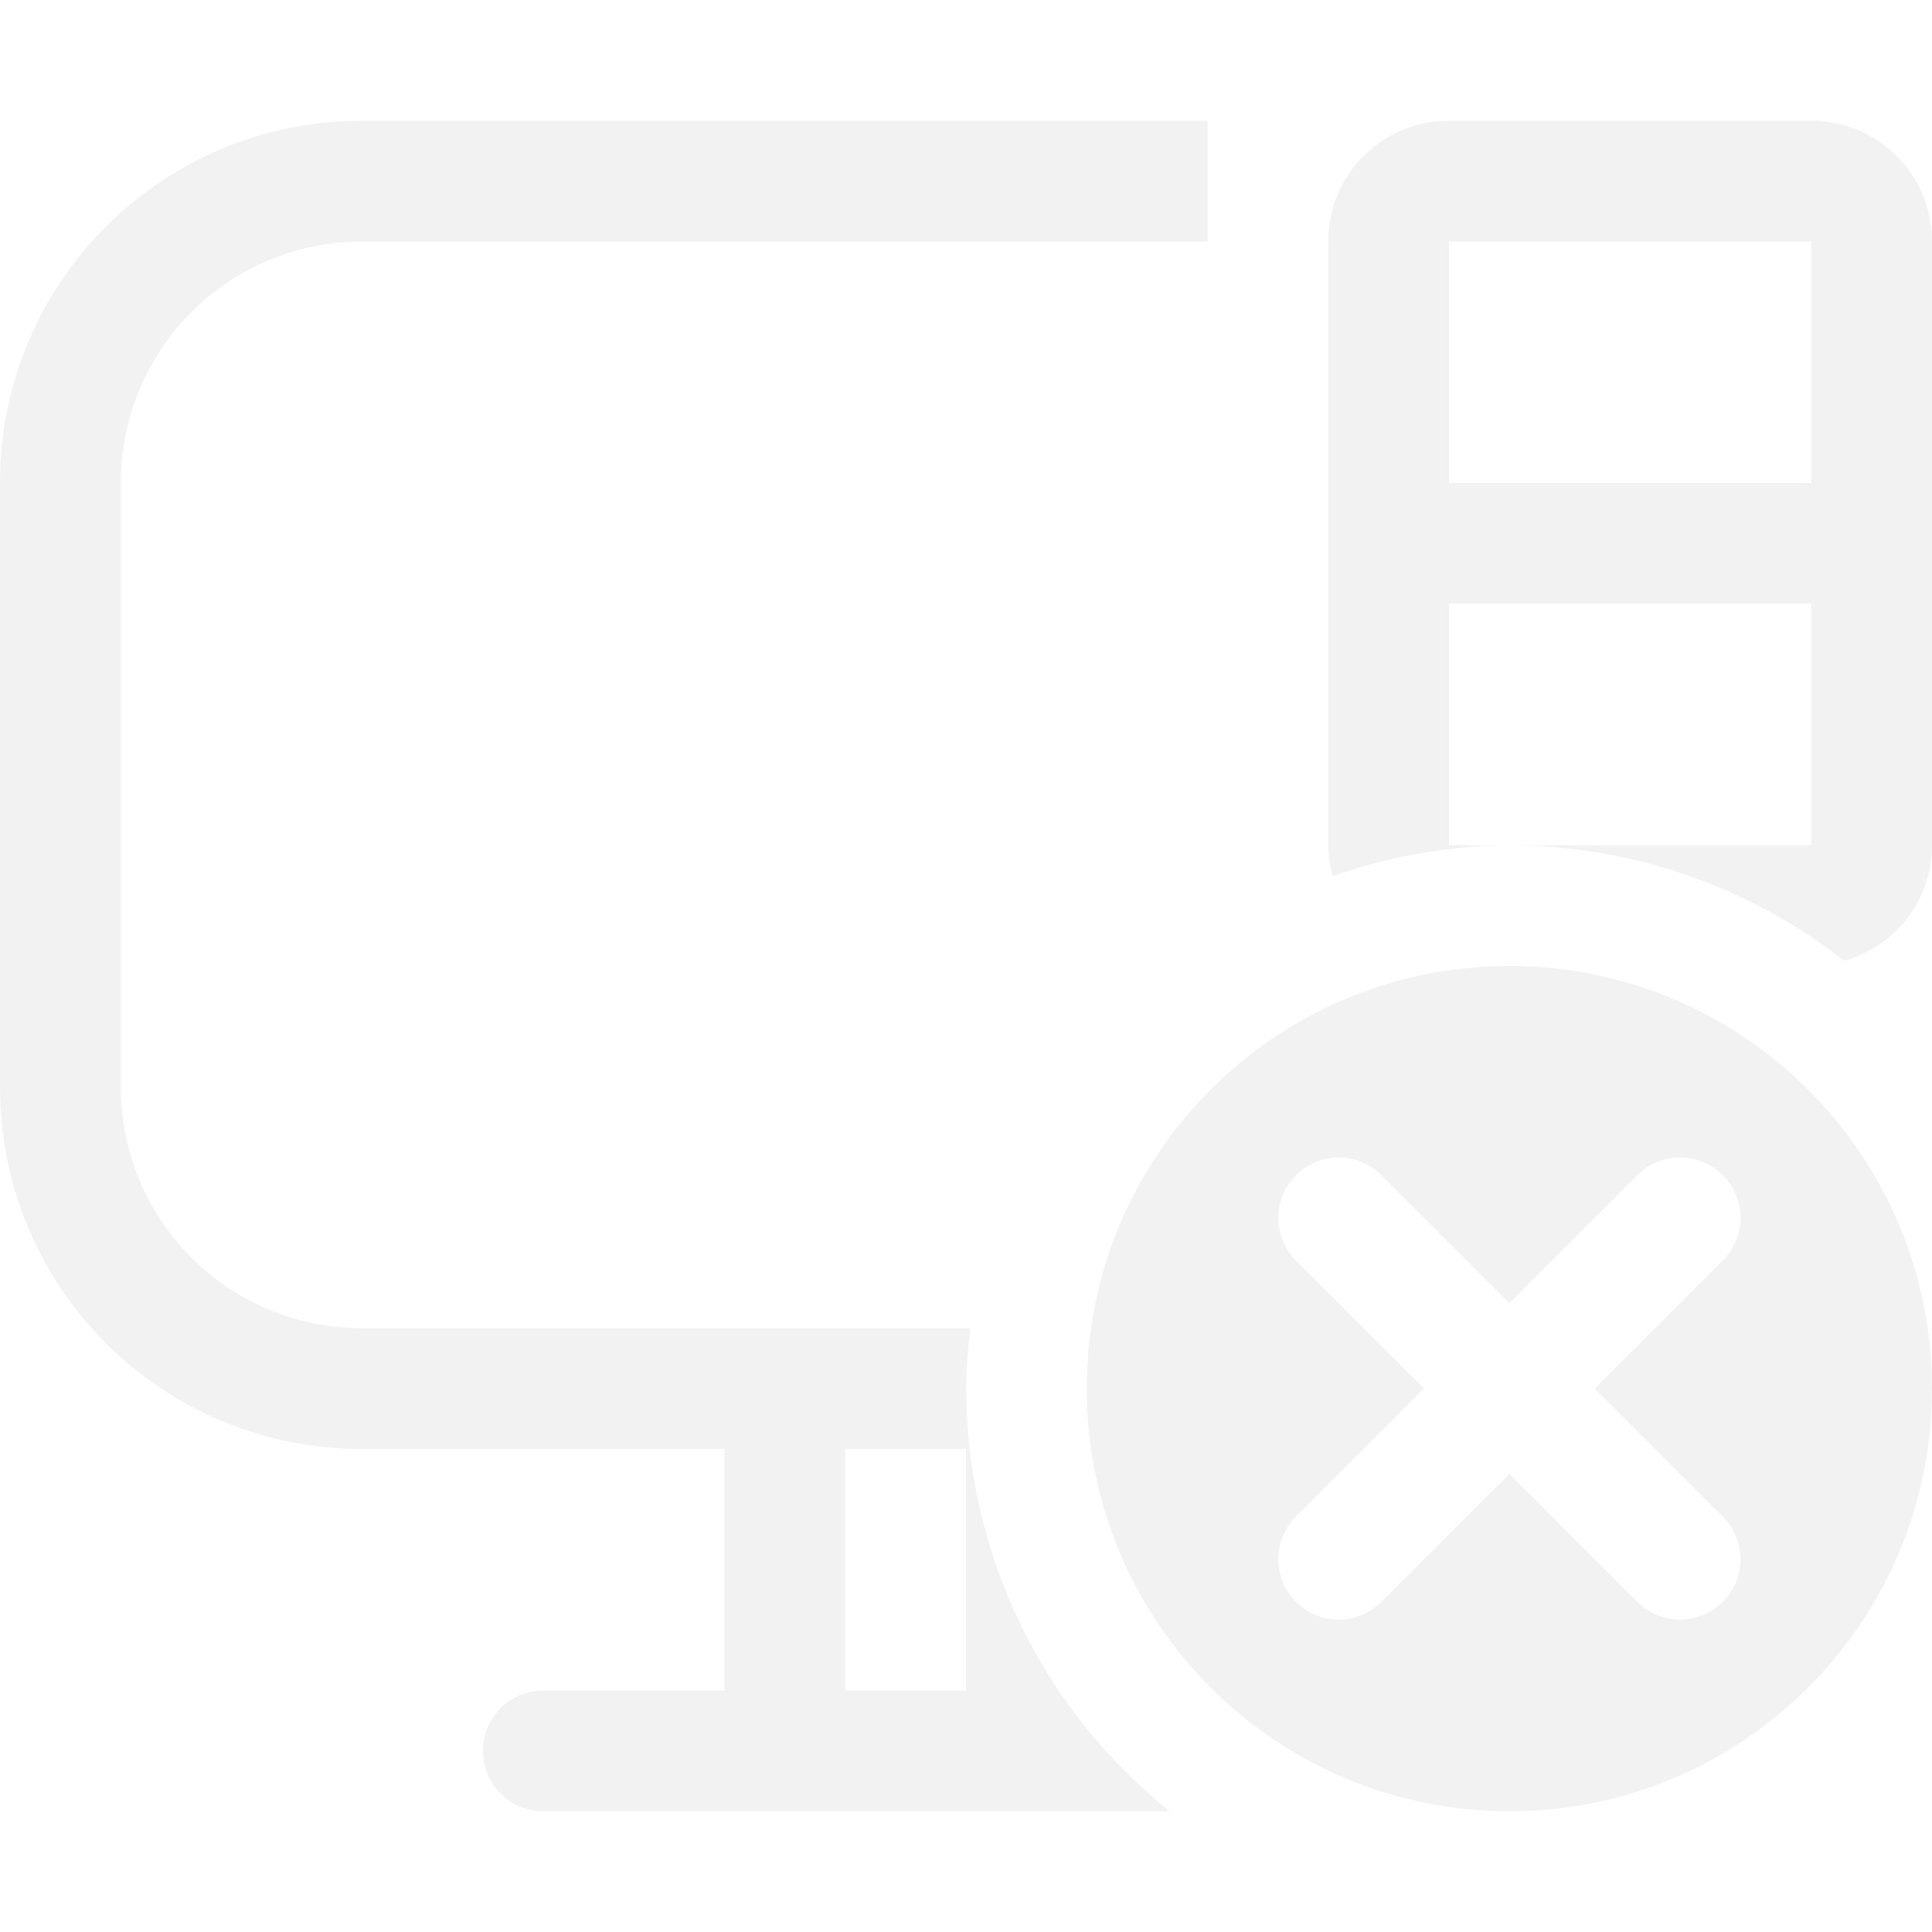
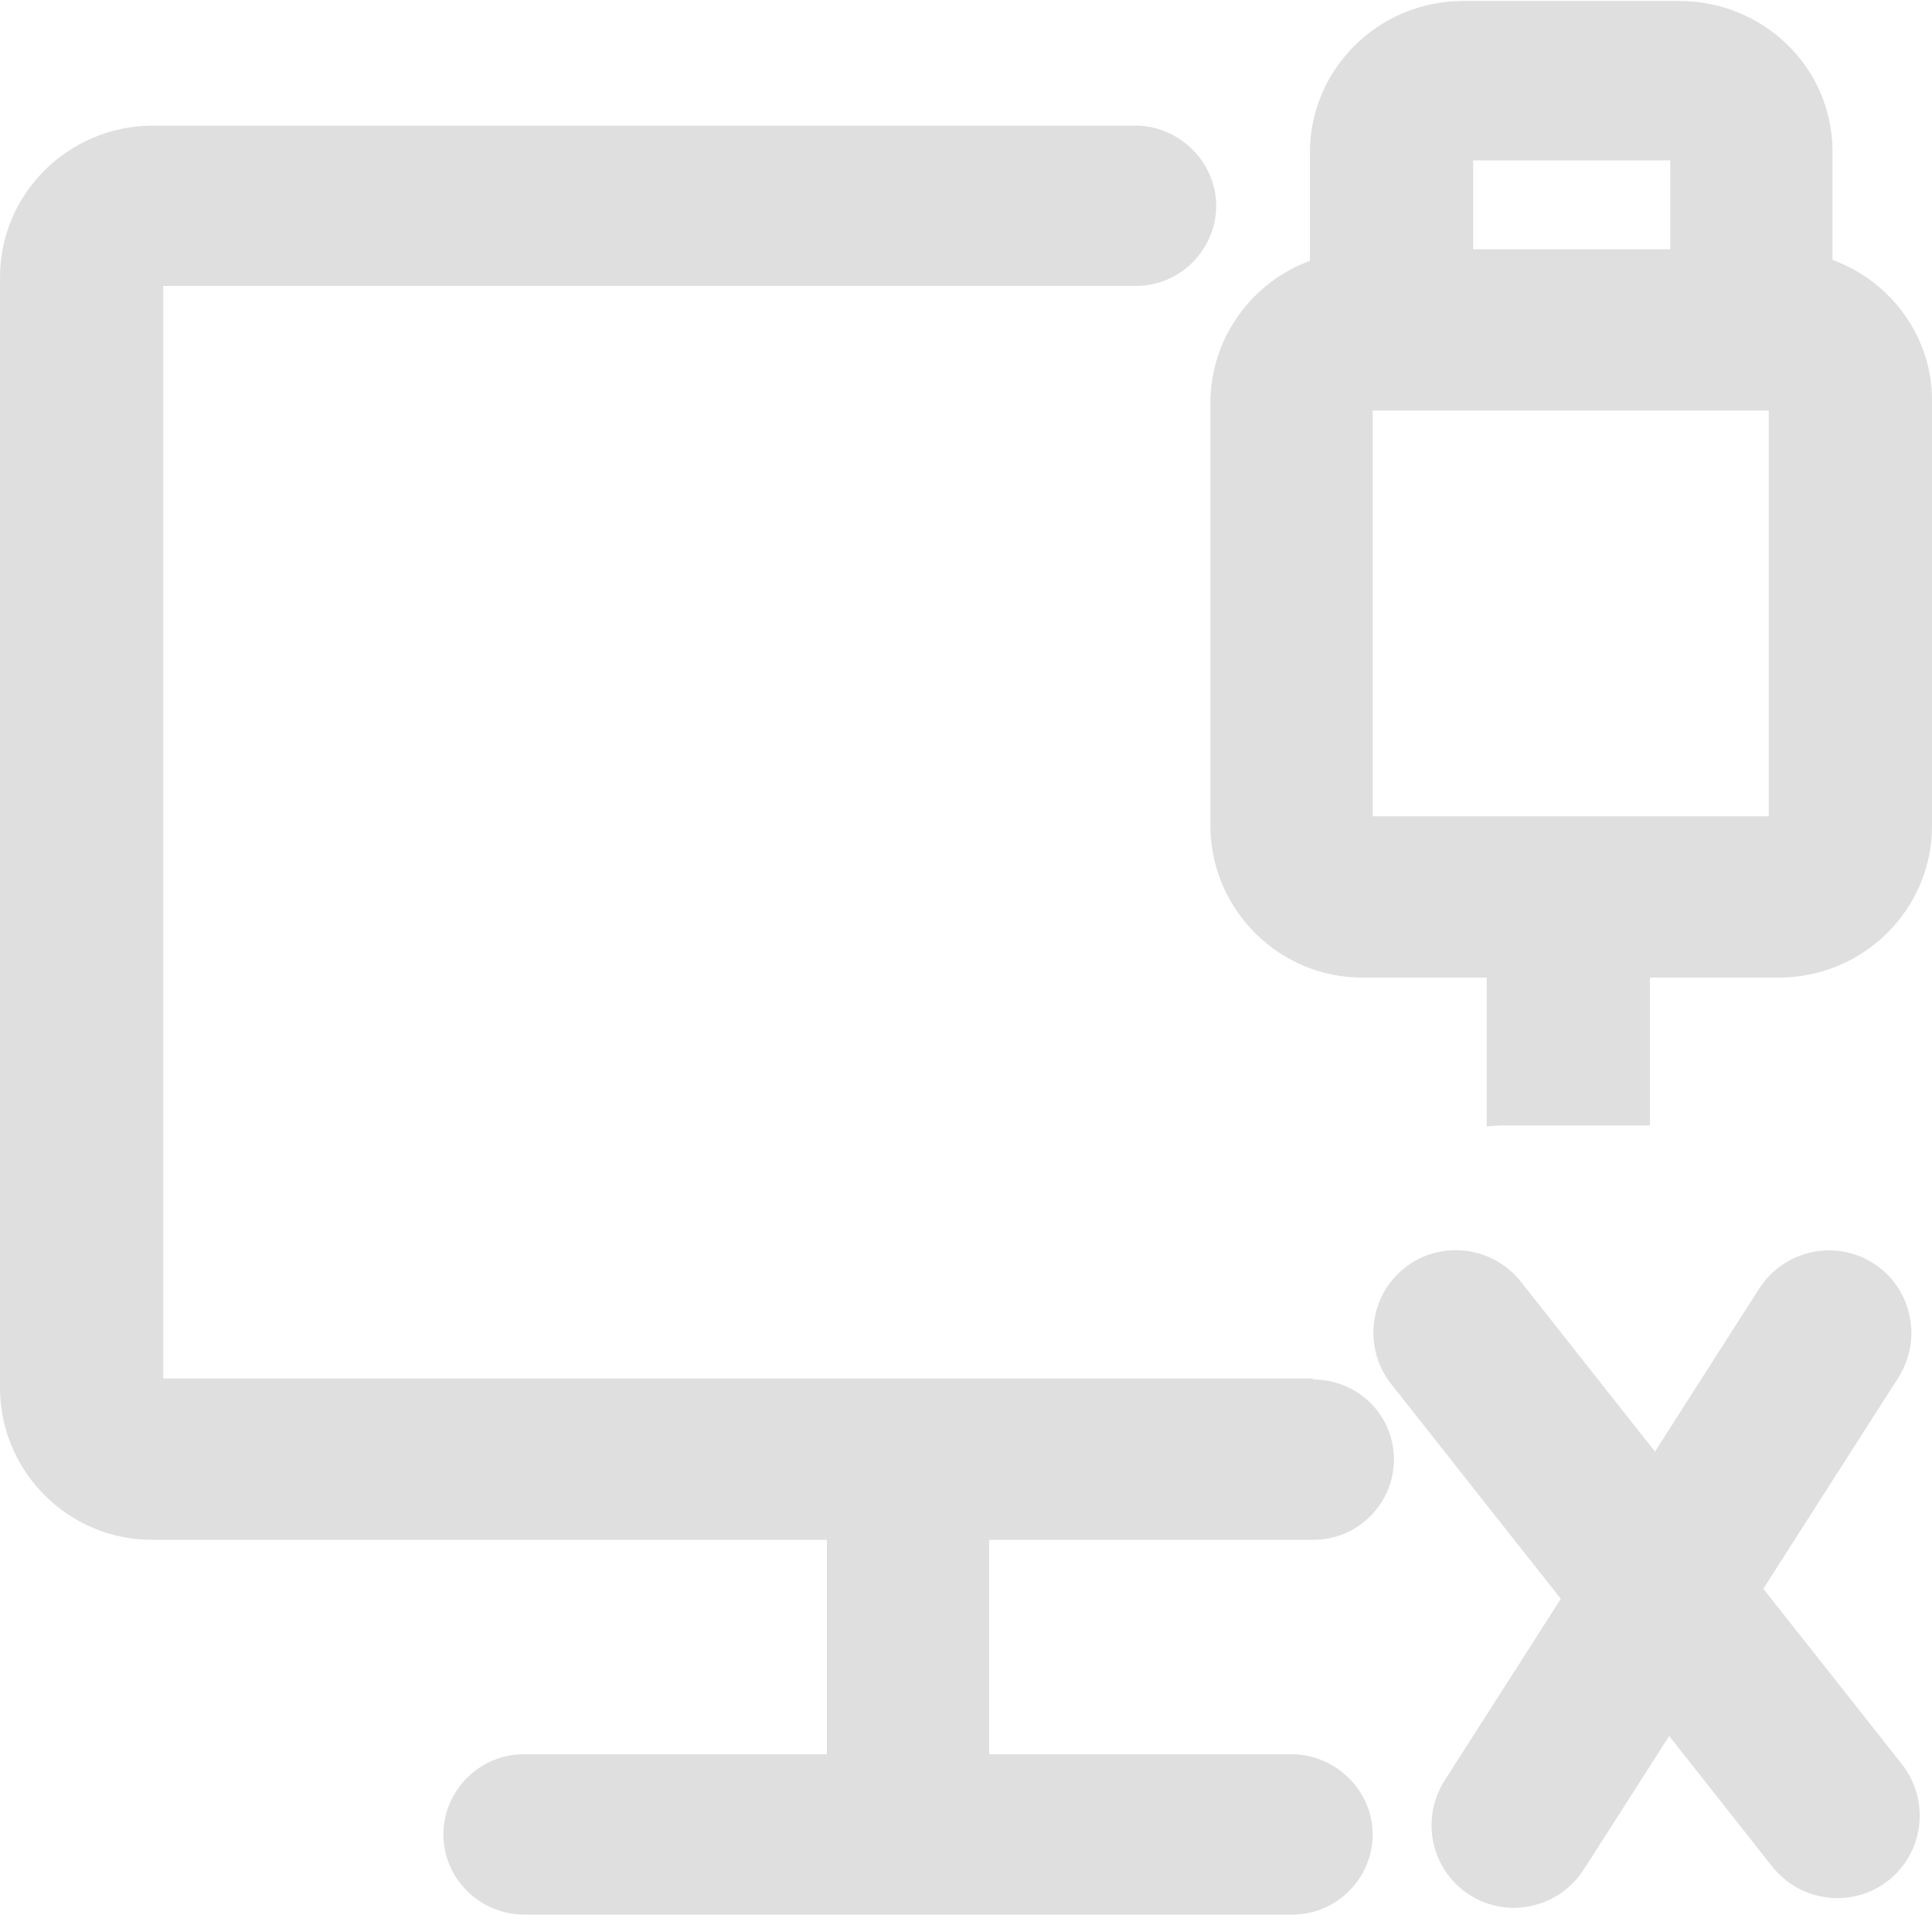
- <svg xmlns="http://www.w3.org/2000/svg" width="16" height="16" version="1.1">
-   <path d="m12.5 8c-1.933 0-3.5 1.567-3.5 3.5s1.567 3.5 3.5 3.5 3.5-1.567 3.5-3.5-1.567-3.5-3.5-3.5zm-1.414 1.586c0.128 0 0.256 0.049 0.354 0.146l1.06 1.06 1.06-1.06c0.196-0.196 0.511-0.196 0.707 0s0.196 0.511 0 0.707l-1.06 1.06 1.06 1.06c0.196 0.196 0.196 0.511 0 0.707s-0.511 0.196-0.707 0l-1.06-1.06-1.06 1.06c-0.196 0.196-0.511 0.196-0.707 0s-0.196-0.511 0-0.707l1.06-1.06-1.06-1.06c-0.196-0.196-0.196-0.511 0-0.707 0.098-0.098 0.226-0.146 0.354-0.146z" fill="#f2f2f2" />
-   <path d="m3 1c-1.662 0-3 1.338-3 3v5c0 1.662 1.338 3 3 3h3v2h-1.5c-0.277 0-0.5 0.223-0.5 0.5s0.223 0.5 0.5 0.5h5.186a4.5 4.5 0 0 1-1.685-3.5 4.5 4.5 0 0 1 0.035-0.5h-5.035c-1.108 0-2-0.892-2-2v-5c0-1.108 0.892-2 2-2h7v-1h-7zm9 0c-0.554 0-1 0.446-1 1v2 1 2c0 0.089 0.015 0.174 0.037 0.256a4.5 4.5 0 0 1 1.463-0.256h-0.5v-2h3v2h-1.5-1a4.5 4.5 0 0 1 2.773 0.957c0.419-0.119 0.727-0.499 0.727-0.957v-5c0-0.554-0.446-1-1-1h-3zm0 1h3v2h-3v-2zm-5 10h1v2h-1v-2z" fill="#f2f2f2" />
+ <svg xmlns="http://www.w3.org/2000/svg" id="_图层_1" data-name="图层_1" version="1.1" viewBox="0 0 200 200" width="16" height="16">
+   <defs>
+     <style>
+       .st0, .st1 {
+         fill: #dfdfdf;
+       }
+ 
+       .st1 {
+         display: none;
+       }
+     </style>
+   </defs>
+   <path class="st1" d="M155.5,178.7l15.7,15.4h0c0,.1,0,.3,0,.3l-.2.4v.3c-.1,0-.3.3-.3.3v.2c0,0-.1,0-.1,0h0c0,0,0,.2,0,.2h0c0,0,0,.2,0,.2h0c0,.1-.1.3-.1.3h0c0,.1-.2.4-.2.4l-.6.7-.5.4-.2.2h-.1c0,.1-.2.3-.2.3h-.1c0,.1,0,.2,0,.2h0c0,0,0,.1,0,.1h0c0,0,0,.1,0,.1h0s0,0,0,0c0,0,0,0,0,0h0s0,0,0,0h0c0,0,0,0,0,0h0s0,0,0,0c0,0,0,0,0,0h0s0,0,0,0h-.1s-.1,0-.1,0h-.1s-.1,0-.1,0h-.1s-.1,0-.1,0h-.1s-.1,0-.1,0h-.1s-.1,0-.1,0h-.1s-.2,0-.2,0h-.2s-.2,0-.2,0h-.3s-.3,0-.3,0h-.9c0,.1-.9.2-.9.2-4.3-.4-7.5-4.4-7.3-8.8h0c0,0,0-.8,0-.8v-3.4s0-3.5,0-3.5v-4.7s0,0,0,0ZM8.1,34l16.1,15.8v93h94.7s16.9,16.6,16.9,16.6h-29.7v22.1h29.9c4.5,0,8.1,3.7,8.1,8.3s-3.5,8.2-7.9,8.3h-.1s-76,0-76,0c-4.5,0-8.1-3.7-8.1-8.3s3.5-8.2,7.9-8.3h.1s29.9,0,29.9,0v-22.1H23.4c-8.3,0-15.1-6.9-15.2-15.4v-.3s0-109.8,0-109.8ZM13.6,8.7h0c0,0,177.4,174.4,177.4,174.4,3.2,3.2,3.3,8.4.3,11.7-3,3.3-8.1,3.4-11.3.4h0c0,0-177.4-174.4-177.4-174.4-3.2-3.2-3.3-8.4-.3-11.7,3-3.3,8.1-3.4,11.3-.4ZM160.1,184.2h0c-.4.2-.8.4-1.1.7h-.1c0,0,0,0,0,0,.4-.3.8-.5,1.2-.7h0s0,0,0,0ZM174.4.3c8.3,0,15.1,6.9,15.2,15.4v.3s0,11.2,0,11.2c5.7,2.2,9.8,7.8,9.9,14.5v.2s0,43.8,0,43.8c0,8.6-6.7,15.5-15,15.7h-.3s-12.7,0-12.7,0v32.6s0,22.4,0,22.4l-16.1-15.9v-.3s0-22.1,0-22.1v-16.8h-12.2c-8.3,0-15.1-6.9-15.2-15.4v-.3s0-43.8,0-43.8c0-6.7,4.1-12.4,9.9-14.7h0v-11.2c0-8.6,6.7-15.5,15-15.7h.3s21.3,0,21.3,0h0ZM183.3,42.7h-39.2v42h19.2s0,0,0,0h.1s19.8,0,19.8,0v-42h0ZM120.5,13.2c4.5,0,8.1,3.7,8.1,8.3s-3.5,8.2-7.9,8.3h-.1s-77.6,0-77.6,0L26,13.2h94.5ZM173.5,16.9h-19.5v9.2h19.5v-9.2h0Z" />
+   <g>
+     <path class="st0" d="M135.9,142.7H16.9V29.6h100.7c4.6,0,8.3-3.8,8.3-8.3s-3.8-8.3-8.4-8.3h0s-101.8,0-101.8,0c-8.7.1-15.7,7.1-15.7,15.7v115.3c.2,8.6,7.3,15.5,15.9,15.4h69.7v22.2h-31.4c-4.6,0-8.3,3.8-8.3,8.3h0c0,4.6,3.8,8.3,8.4,8.3h79.5c4.6,0,8.3-3.8,8.3-8.3s-3.8-8.3-8.4-8.3h-31.3v-22.2h33.6c4.6,0,8.3-3.8,8.3-8.3h0c0-4.7-3.8-8.3-8.4-8.3Z" />
+     <path class="st0" d="M189.7,26.9v-11.4c-.1-8.6-7.2-15.4-15.9-15.4h-22.5c-8.7.1-15.7,7.1-15.7,15.7v11.2c-6,2.2-10.3,8-10.3,14.7v44.1c.2,8.6,7.3,15.5,15.9,15.4h12.7v15.4c.5,0,1.1-.1,1.6-.1h15.1c0,0,.1,0,.2,0v-15.3s13.5,0,13.5,0c8.7-.1,15.7-7.1,15.7-15.7v-44.1c0-6.6-4.3-12.3-10.3-14.5ZM152.5,16.6h20.4v9.2h-20.4v-9.2ZM183.1,84.5h-41v-42h41v42Z" />
+   </g>
+   <circle class="st1" cx="104.2" cy="84.5" r="8.8" />
+   <circle class="st1" cx="72.2" cy="84.5" r="8.8" />
+   <circle class="st1" cx="40.1" cy="84.5" r="8.8" />
+   <rect class="st0" x="161.9" y="122.7" width="17.1" height="80.8" rx="8.6" ry="8.6" transform="translate(-64.4 140.6) rotate(-38.3)" />
+   <rect class="st0" x="164.3" y="124.7" width="17.1" height="77.6" rx="8.6" ry="8.6" transform="translate(115.5 -67.4) rotate(32.6)" />
</svg>
